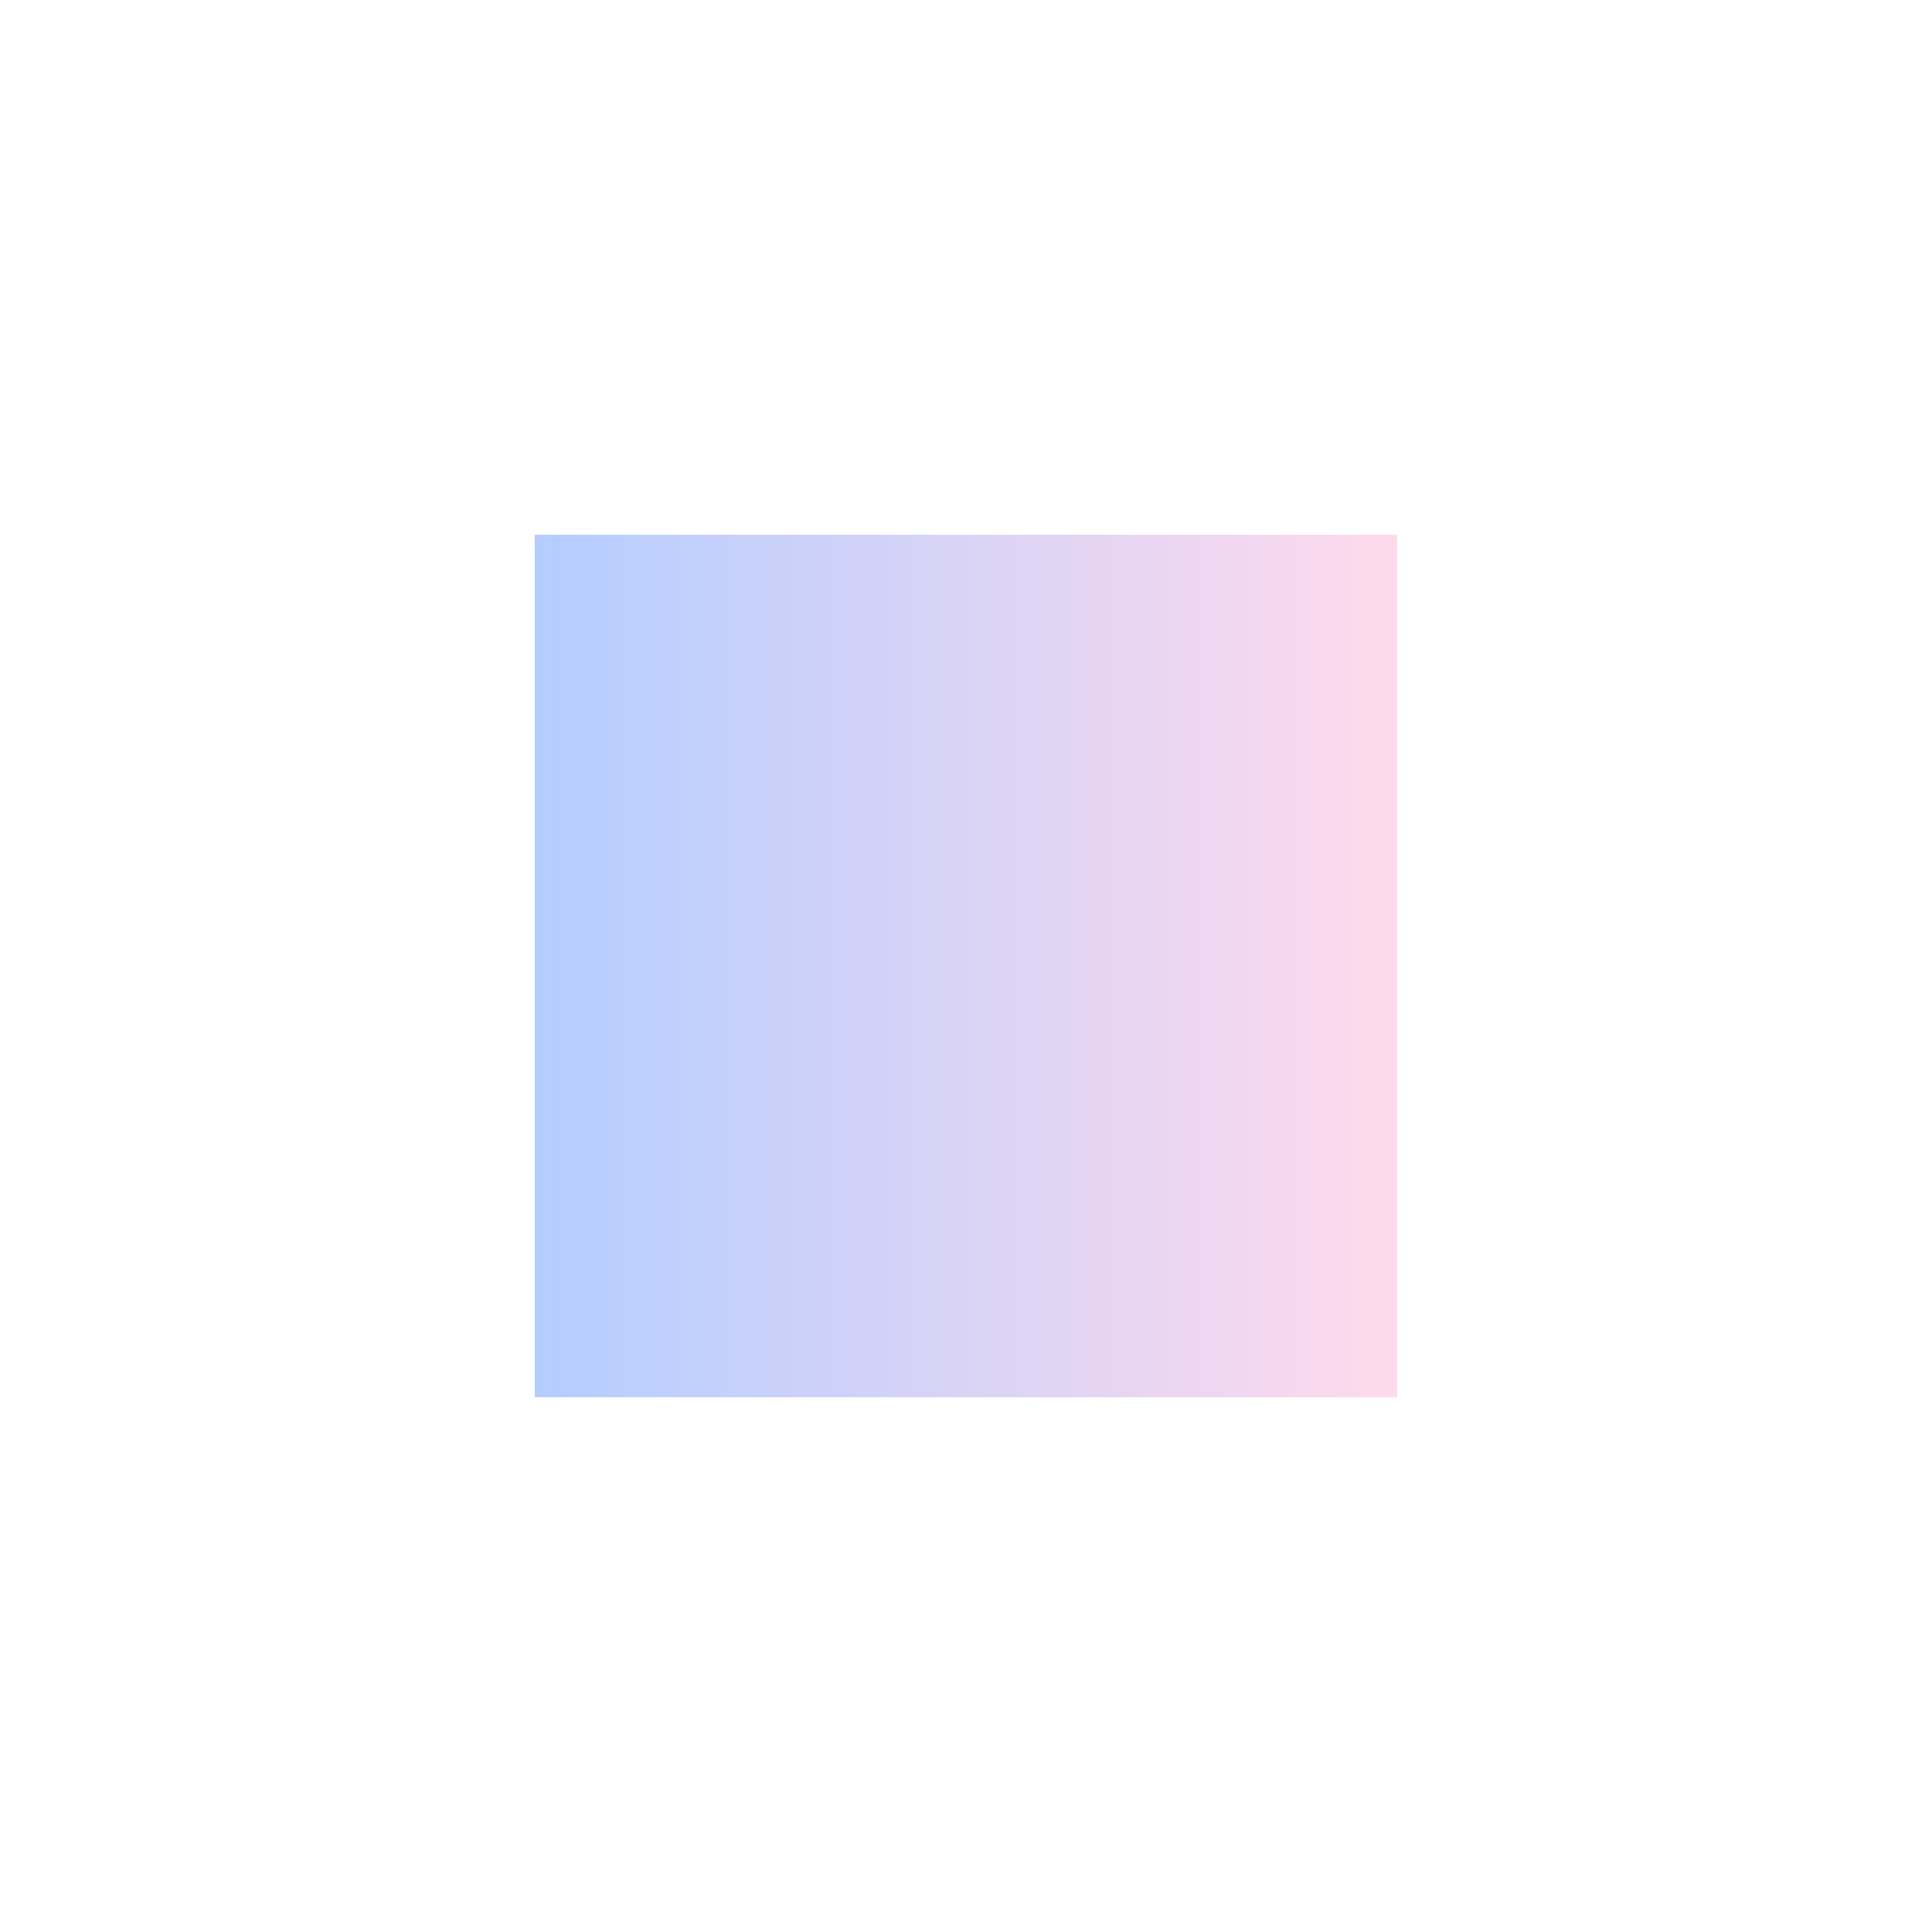
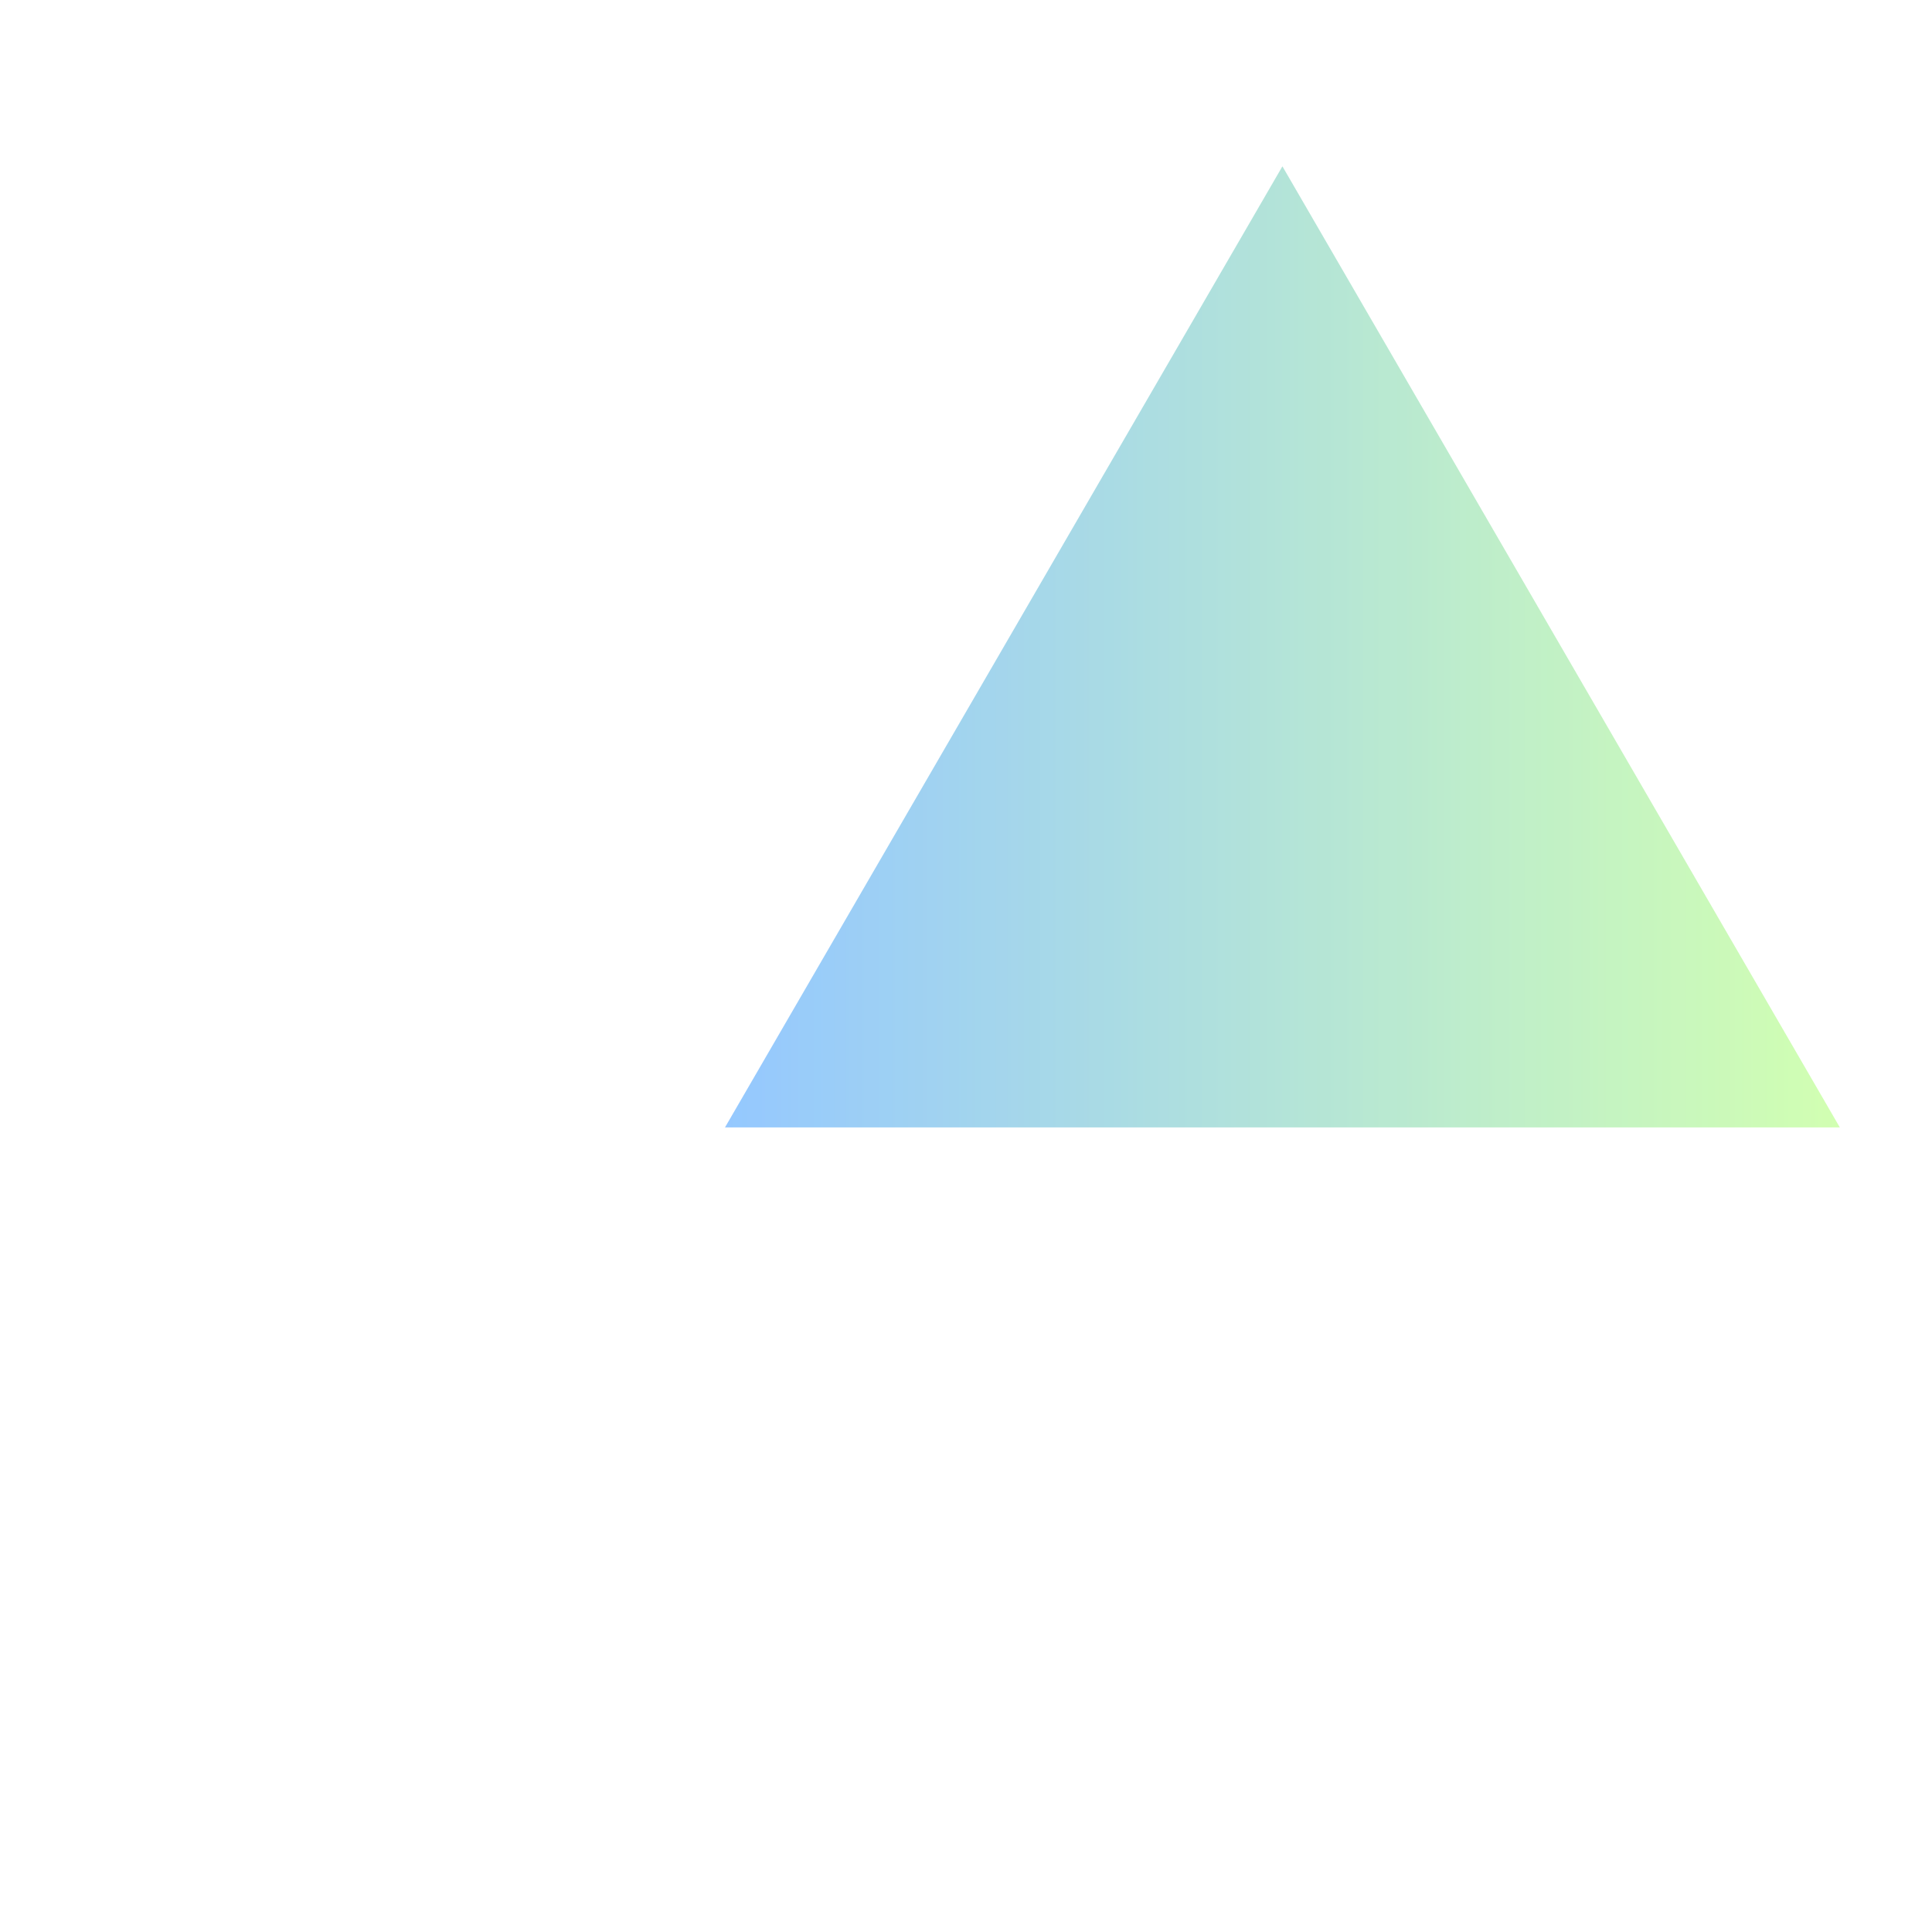
<svg xmlns="http://www.w3.org/2000/svg" version="1.1" id="Layer_1" x="0px" y="0px" width="112px" height="112px" viewBox="0 0 112 112" enable-background="new 0 0 112 112" xml:space="preserve">
-   <linearGradient id="SVGID_1_" gradientUnits="userSpaceOnUse" x1="31" y1="56" x2="81" y2="56">
-     <stop offset="0" style="stop-color:#A1C1FF" />
-     <stop offset="1" style="stop-color:#FFD0E8" />
+   <linearGradient id="SVGID_1_" gradientUnits="userSpaceOnUse" x1="42.028" y1="37.5" x2="106.658" y2="37.5">
+     <stop offset="0" style="stop-color:#0080C8" />
+     <stop offset="0" style="stop-color:#7ABAFF" />
+     <stop offset="1" style="stop-color:#C6FF9E" />
  </linearGradient>
-   <rect x="31" y="31" opacity="0.8" fill="url(#SVGID_1_)" width="50" height="50" />
+   <polygon opacity="0.8" fill="url(#SVGID_1_)" points="106.658,65.358 42.028,65.358 74.343,9.642 74.343,9.642 " />
</svg>
